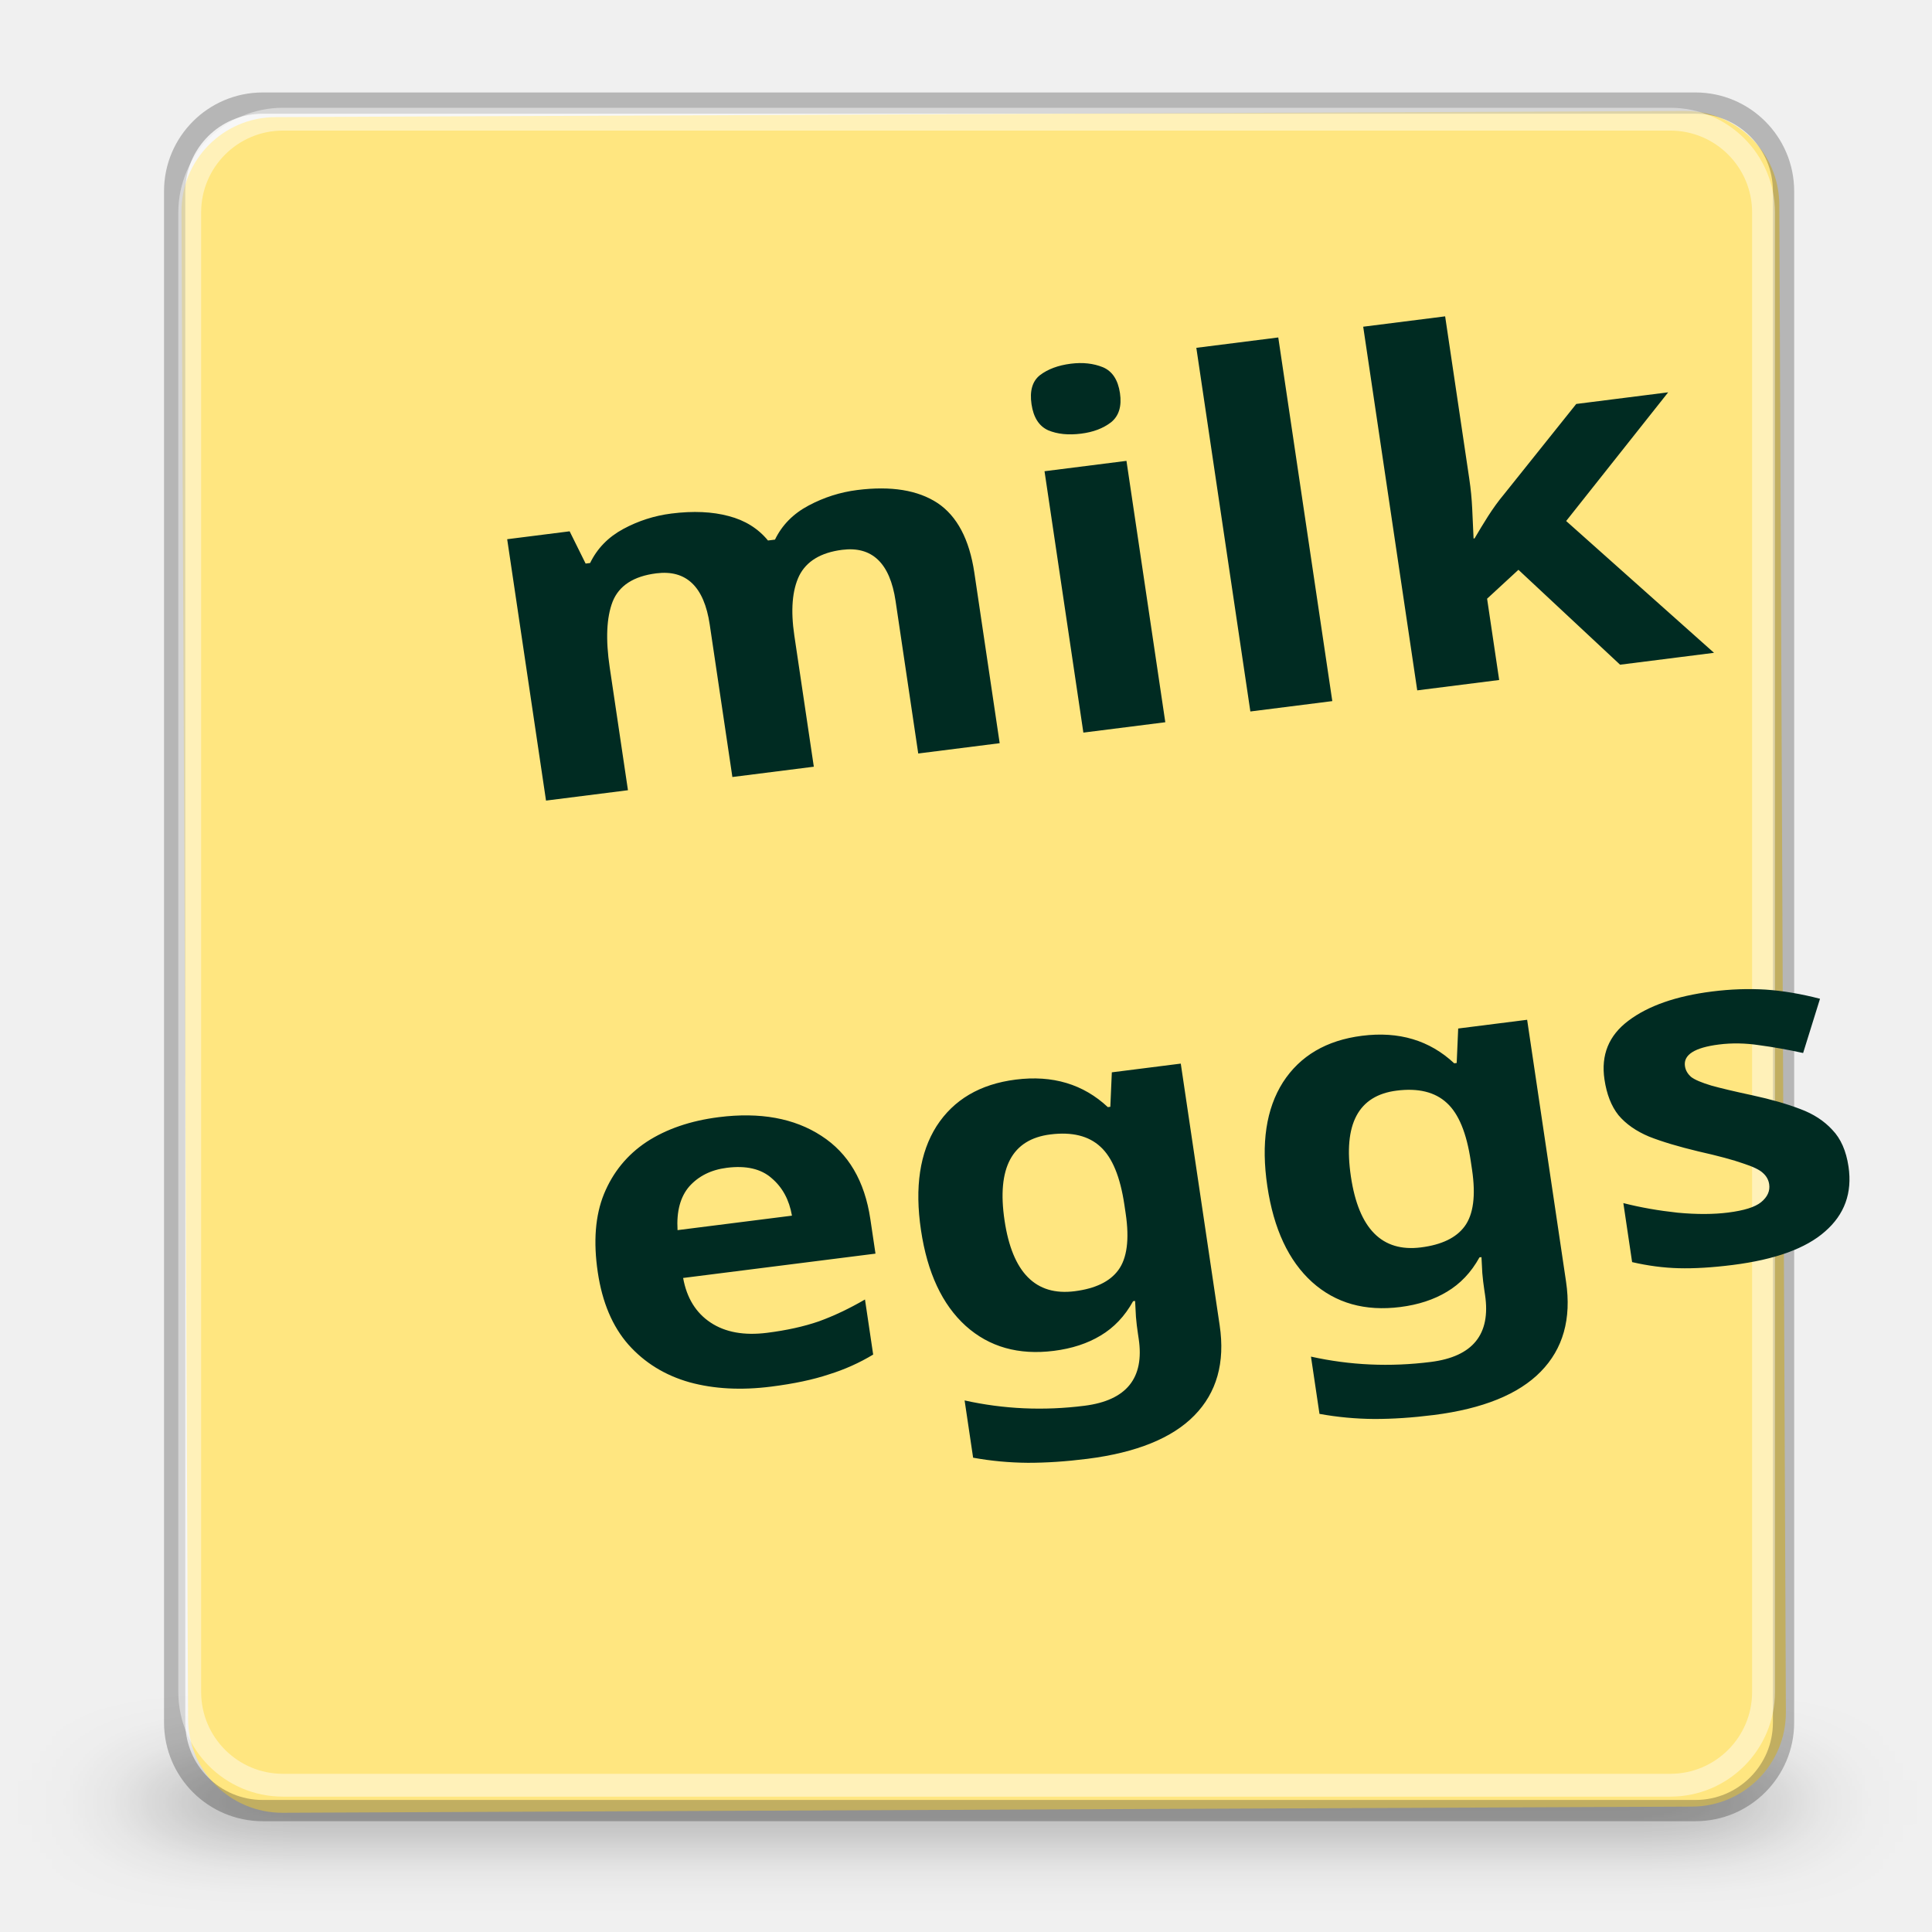
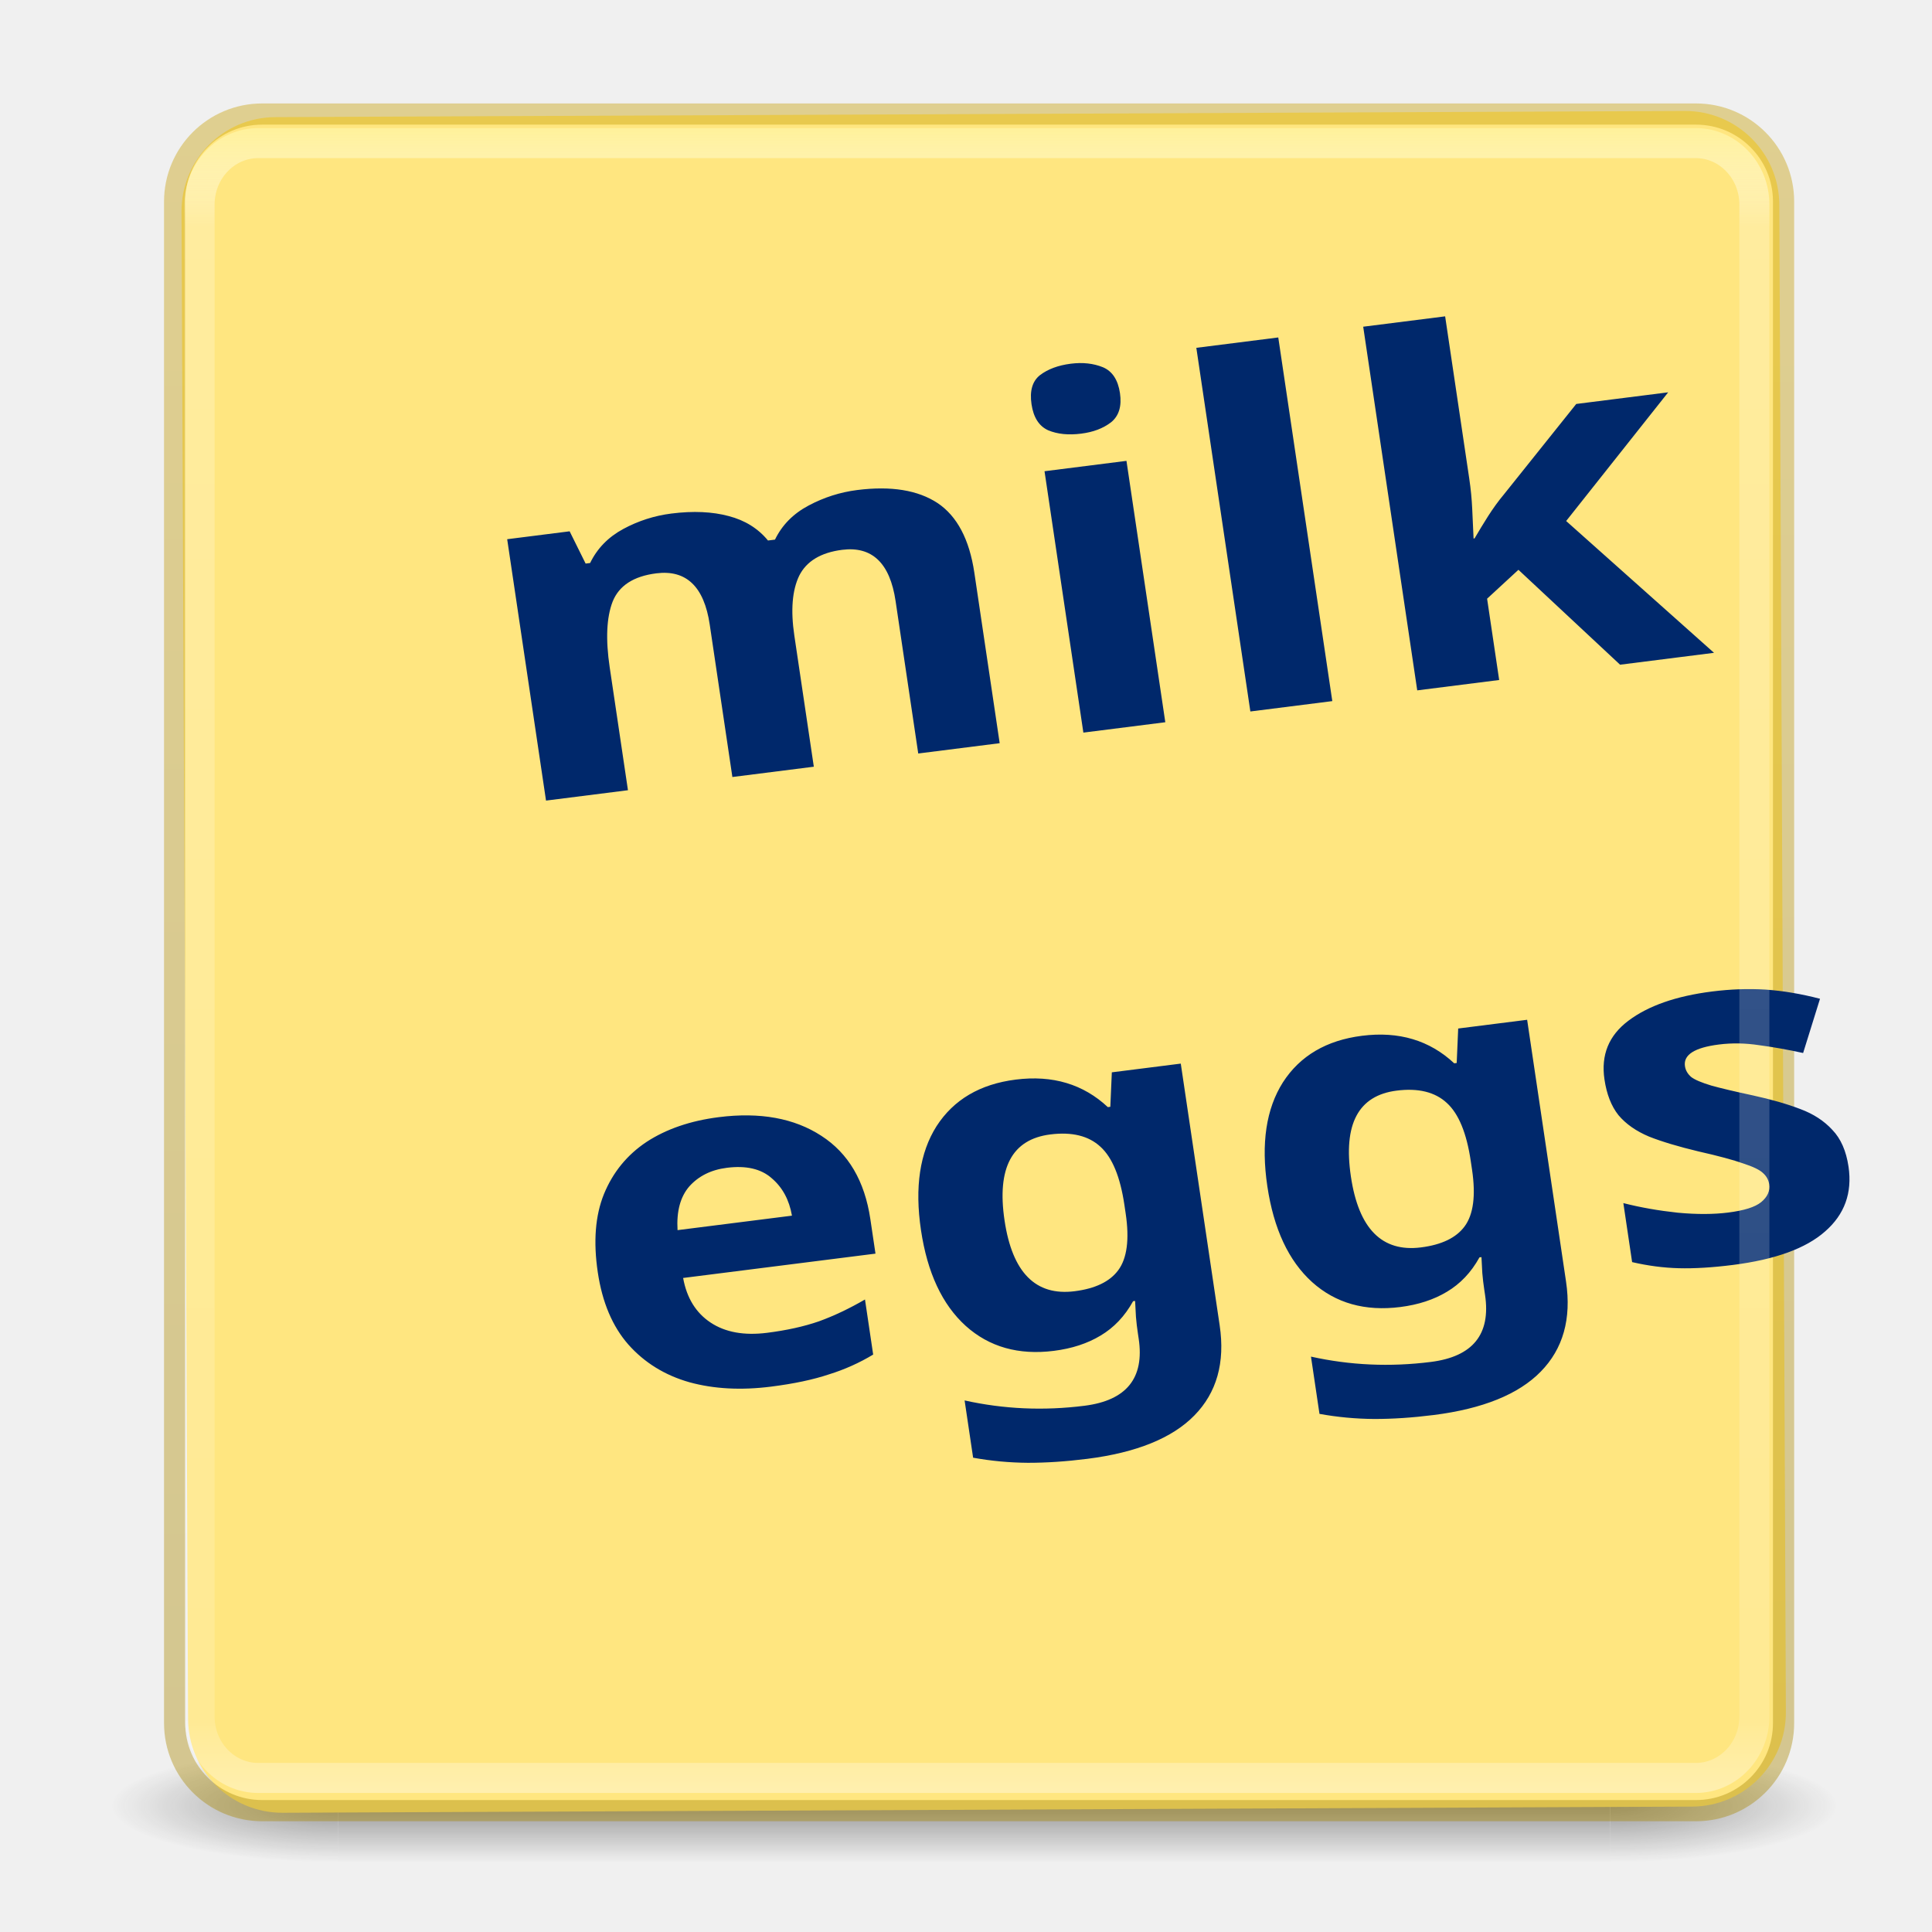
<svg xmlns="http://www.w3.org/2000/svg" xmlns:xlink="http://www.w3.org/1999/xlink" width="64" height="64" id="svg5562" version="1.1" viewBox="0 0 64 64">
  <defs id="defs5564">
-     <linearGradient xlink:href="#linearGradient4227" id="linearGradient4207" x1="373.571" y1="98.15" x2="375" y2="655.292" gradientUnits="userSpaceOnUse" gradientTransform="matrix(0.0999952,0,0,0.1007837,-4.921594,-6.414219)" />
-     <linearGradient id="linearGradient4227">
-       <stop style="stop-color:#000000;stop-opacity:0.609" offset="0" id="stop4229" />
-       <stop style="stop-color:#000000;stop-opacity:0.609" offset="1" id="stop4231" />
+     <linearGradient id="linearGradient5334">
+       <stop id="stop5336" style="stop-color:#c69d00;stop-opacity:1" offset="0" />
+       <stop id="stop5338" style="stop-color:#a88700;stop-opacity:1" offset="1" />
    </linearGradient>
-     <linearGradient xlink:href="#linearGradient4227" id="linearGradient4233" x1="166.193" y1="655.934" x2="570.95" y2="655.934" gradientUnits="userSpaceOnUse" />
-     <filter style="color-interpolation-filters:sRGB" id="filter4515" x="-0.093" width="1.185" y="-2.129" height="5.259">
-       <feGaussianBlur stdDeviation="15.628" id="feGaussianBlur4517" />
-     </filter>
+     <linearGradient xlink:href="#linearGradient5334" id="linearGradient4207" x1="373.571" y1="98.15" x2="375" y2="655.292" gradientUnits="userSpaceOnUse" gradientTransform="matrix(0.0999994,0,0,0.1001397,-4.923163,-5.988898)" />
+     <radialGradient gradientTransform="matrix(2.003784,0,0,1.4,27.98813,-17.4)" gradientUnits="userSpaceOnUse" xlink:href="#linearGradient3688-166-749-4-0-3-8" id="radialGradient3337-2-2" fy="43.5" fx="4.993" r="2.5" cy="43.5" cx="4.993" />
+     <linearGradient id="linearGradient3688-166-749-4-0-3-8">
+       <stop offset="0" style="stop-color:#181818;stop-opacity:1" id="stop2883-4-0-1-8" />
+       <stop offset="1" style="stop-color:#181818;stop-opacity:0" id="stop2885-9-2-9-6" />
+     </linearGradient>
+     <radialGradient gradientTransform="matrix(2.003784,0,0,1.4,-20.01187,-104.4)" gradientUnits="userSpaceOnUse" xlink:href="#linearGradient3688-166-749-4-0-3-8" id="radialGradient3339-1-4" fy="43.5" fx="4.993" r="2.5" cy="43.5" cx="4.993" />
+     <linearGradient gradientUnits="userSpaceOnUse" xlink:href="#linearGradient3702-501-757-8-4-1-1" id="linearGradient13984" y2="39.999" x2="25.058" y1="47.028" x1="25.058" />
+     <linearGradient id="linearGradient3702-501-757-8-4-1-1">
+       <stop offset="0" style="stop-color:#181818;stop-opacity:0" id="stop2895-8-9-9-1" />
+       <stop offset="0.5" style="stop-color:#181818;stop-opacity:1" id="stop2897-7-8-7-7" />
+       <stop offset="1" style="stop-color:#181818;stop-opacity:0" id="stop2899-4-5-1-5" />
+     </linearGradient>
+     <linearGradient y2="43" x2="24" y1="5" x1="24" gradientTransform="matrix(1.392023,0,0,1.463707,-1.044909,-3.310777)" gradientUnits="userSpaceOnUse" id="linearGradient3647" xlink:href="#linearGradient3924-2-2-5-8" />
+     <linearGradient id="linearGradient3924-2-2-5-8">
+       <stop offset="0" style="stop-color:#fff194;stop-opacity:1" id="stop3926-9-4-9-6" />
+       <stop offset="0.063" style="stop-color:#ffffff;stop-opacity:0.235" id="stop3928-9-8-6-5" />
+       <stop offset="0.951" style="stop-color:#ffffff;stop-opacity:0.157" id="stop3930-3-5-1-7" />
+       <stop offset="1" style="stop-color:#ffffff;stop-opacity:0.392" id="stop3932-8-0-4-8" />
+     </linearGradient>
  </defs>
  <g id="layer1">
-     <rect style="opacity:0.804;fill:url(#linearGradient4233);fill-opacity:1;stroke:none;stroke-width:5.244;stroke-miterlimit:4;stroke-dasharray:none;stroke-opacity:1;filter:url(#filter4515)" id="rect4217" width="404.756" height="17.614" x="166.193" y="647.127" ry="0" transform="matrix(0.1319519,0,0,0.08045295,-16.58726,6.928534)" />
+     <g transform="matrix(1.504787,0,0,0.5357143,-3.842154,36.51461)" id="g3712-8-2-4-4" style="opacity:0.4">
+       <rect width="5" height="7" x="38" y="40" id="rect2801-5-5-7-9" style="fill:url(#radialGradient3337-2-2);fill-opacity:1;stroke:none" />
+       <rect width="5" height="7" x="-10" y="-47" transform="scale(-1,-1)" id="rect3696-3-0-3-7" style="fill:url(#radialGradient3339-1-4);fill-opacity:1;stroke:none" />
+       <rect width="28" height="7" x="10" y="40" id="rect3700-5-6-8-4" style="fill:url(#linearGradient13984);fill-opacity:1;stroke:none" />
+     </g>
    <rect style="fill:#ffe680;fill-rule:evenodd;stroke:none;stroke-width:1.03px;stroke-linecap:butt;stroke-linejoin:miter;stroke-opacity:1" id="rect3338" width="52.93" height="56.171" x="5.982" y="3.92" ry="3.121" transform="matrix(0.9999904,-0.00437844,0.00435859,0.9999905,0,0)" />
-     <rect style="opacity:0.4;fill:none;stroke:url(#linearGradient4207);stroke-width:0.704;stroke-miterlimit:4;stroke-dasharray:none;stroke-opacity:1" id="rect3387" width="53.296" height="56.563" x="5.786" y="3.415" ry="2.918" />
-     <rect style="opacity:0.452;fill:none;fill-opacity:1;stroke:#ffffff;stroke-width:0.756;stroke-miterlimit:4;stroke-dasharray:none;stroke-opacity:1" id="rect5491" width="52.134" height="55.19" x="6.285" y="3.948" ry="3.089" />
-     <text xml:space="preserve" style="font-style:normal;font-weight:normal;font-size:12.835px;line-height:125%;font-family:sans-serif;letter-spacing:0px;word-spacing:0px;fill:#002b22;fill-opacity:1;stroke:none;stroke-width:1px;stroke-linecap:butt;stroke-linejoin:miter;stroke-opacity:1" x="11.783" y="30.514" id="text3353" transform="matrix(1.059242,-0.134012,0.1376876,0.9266514,0,0)">
-       <tspan id="tspan3355" x="11.783" y="30.514" style="font-style:normal;font-variant:normal;font-weight:bold;font-stretch:normal;font-size:17.114px;font-family:'Redacted Script';-inkscape-font-specification:'Redacted Script Bold';fill:#002b22">milk</tspan>
-       <tspan x="11.783" y="51.906" id="tspan3357" style="font-style:normal;font-variant:normal;font-weight:bold;font-stretch:normal;font-size:17.114px;font-family:'Redacted Script';-inkscape-font-specification:'Redacted Script Bold';fill:#002b22">eggs</tspan>
+     <rect style="opacity:0.4;fill:none;stroke:url(#linearGradient4207);stroke-width:0.702;stroke-miterlimit:4;stroke-dasharray:none;stroke-opacity:1;fill-opacity:1" id="rect3387" width="53.298" height="56.202" x="5.785" y="3.778" ry="2.899" />
+     <text xml:space="preserve" style="font-style:normal;font-weight:normal;font-size:12.835px;line-height:125%;font-family:sans-serif;letter-spacing:0px;word-spacing:0px;fill:#00286b;fill-opacity:1;stroke:none;stroke-width:1px;stroke-linecap:butt;stroke-linejoin:miter;stroke-opacity:1;opacity:1;fill-rule:nonzero;" x="11.783" y="30.514" id="text3353" transform="matrix(1.059242,-0.134012,0.1376876,0.9266514,0,0)">
+       <tspan id="tspan3355" x="11.783" y="30.514" style="font-style:normal;font-variant:normal;font-weight:bold;font-stretch:normal;font-size:17.114px;font-family:'Redacted Script';-inkscape-font-specification:'Redacted Script Bold';fill:#00286b;fill-opacity:1;stroke:none;stroke-opacity:1;fill-rule:nonzero;">milk</tspan>
+       <tspan x="11.783" y="51.906" id="tspan3357" style="font-style:normal;font-variant:normal;font-weight:bold;font-stretch:normal;font-size:17.114px;font-family:'Redacted Script';-inkscape-font-specification:'Redacted Script Bold';fill:#00286b;fill-opacity:1;stroke:none;stroke-opacity:1;fill-rule:nonzero;">eggs</tspan>
    </text>
+     <rect width="51.505" height="54.157" rx="1.944" ry="2.038" x="6.611" y="4.74" id="rect6741-5-0-2-3" style="fill:none;stroke:url(#linearGradient3647);stroke-width:0.995;stroke-linecap:round;stroke-linejoin:round;stroke-miterlimit:4;stroke-dasharray:none;stroke-dashoffset:0;stroke-opacity:1" />
  </g>
</svg>
